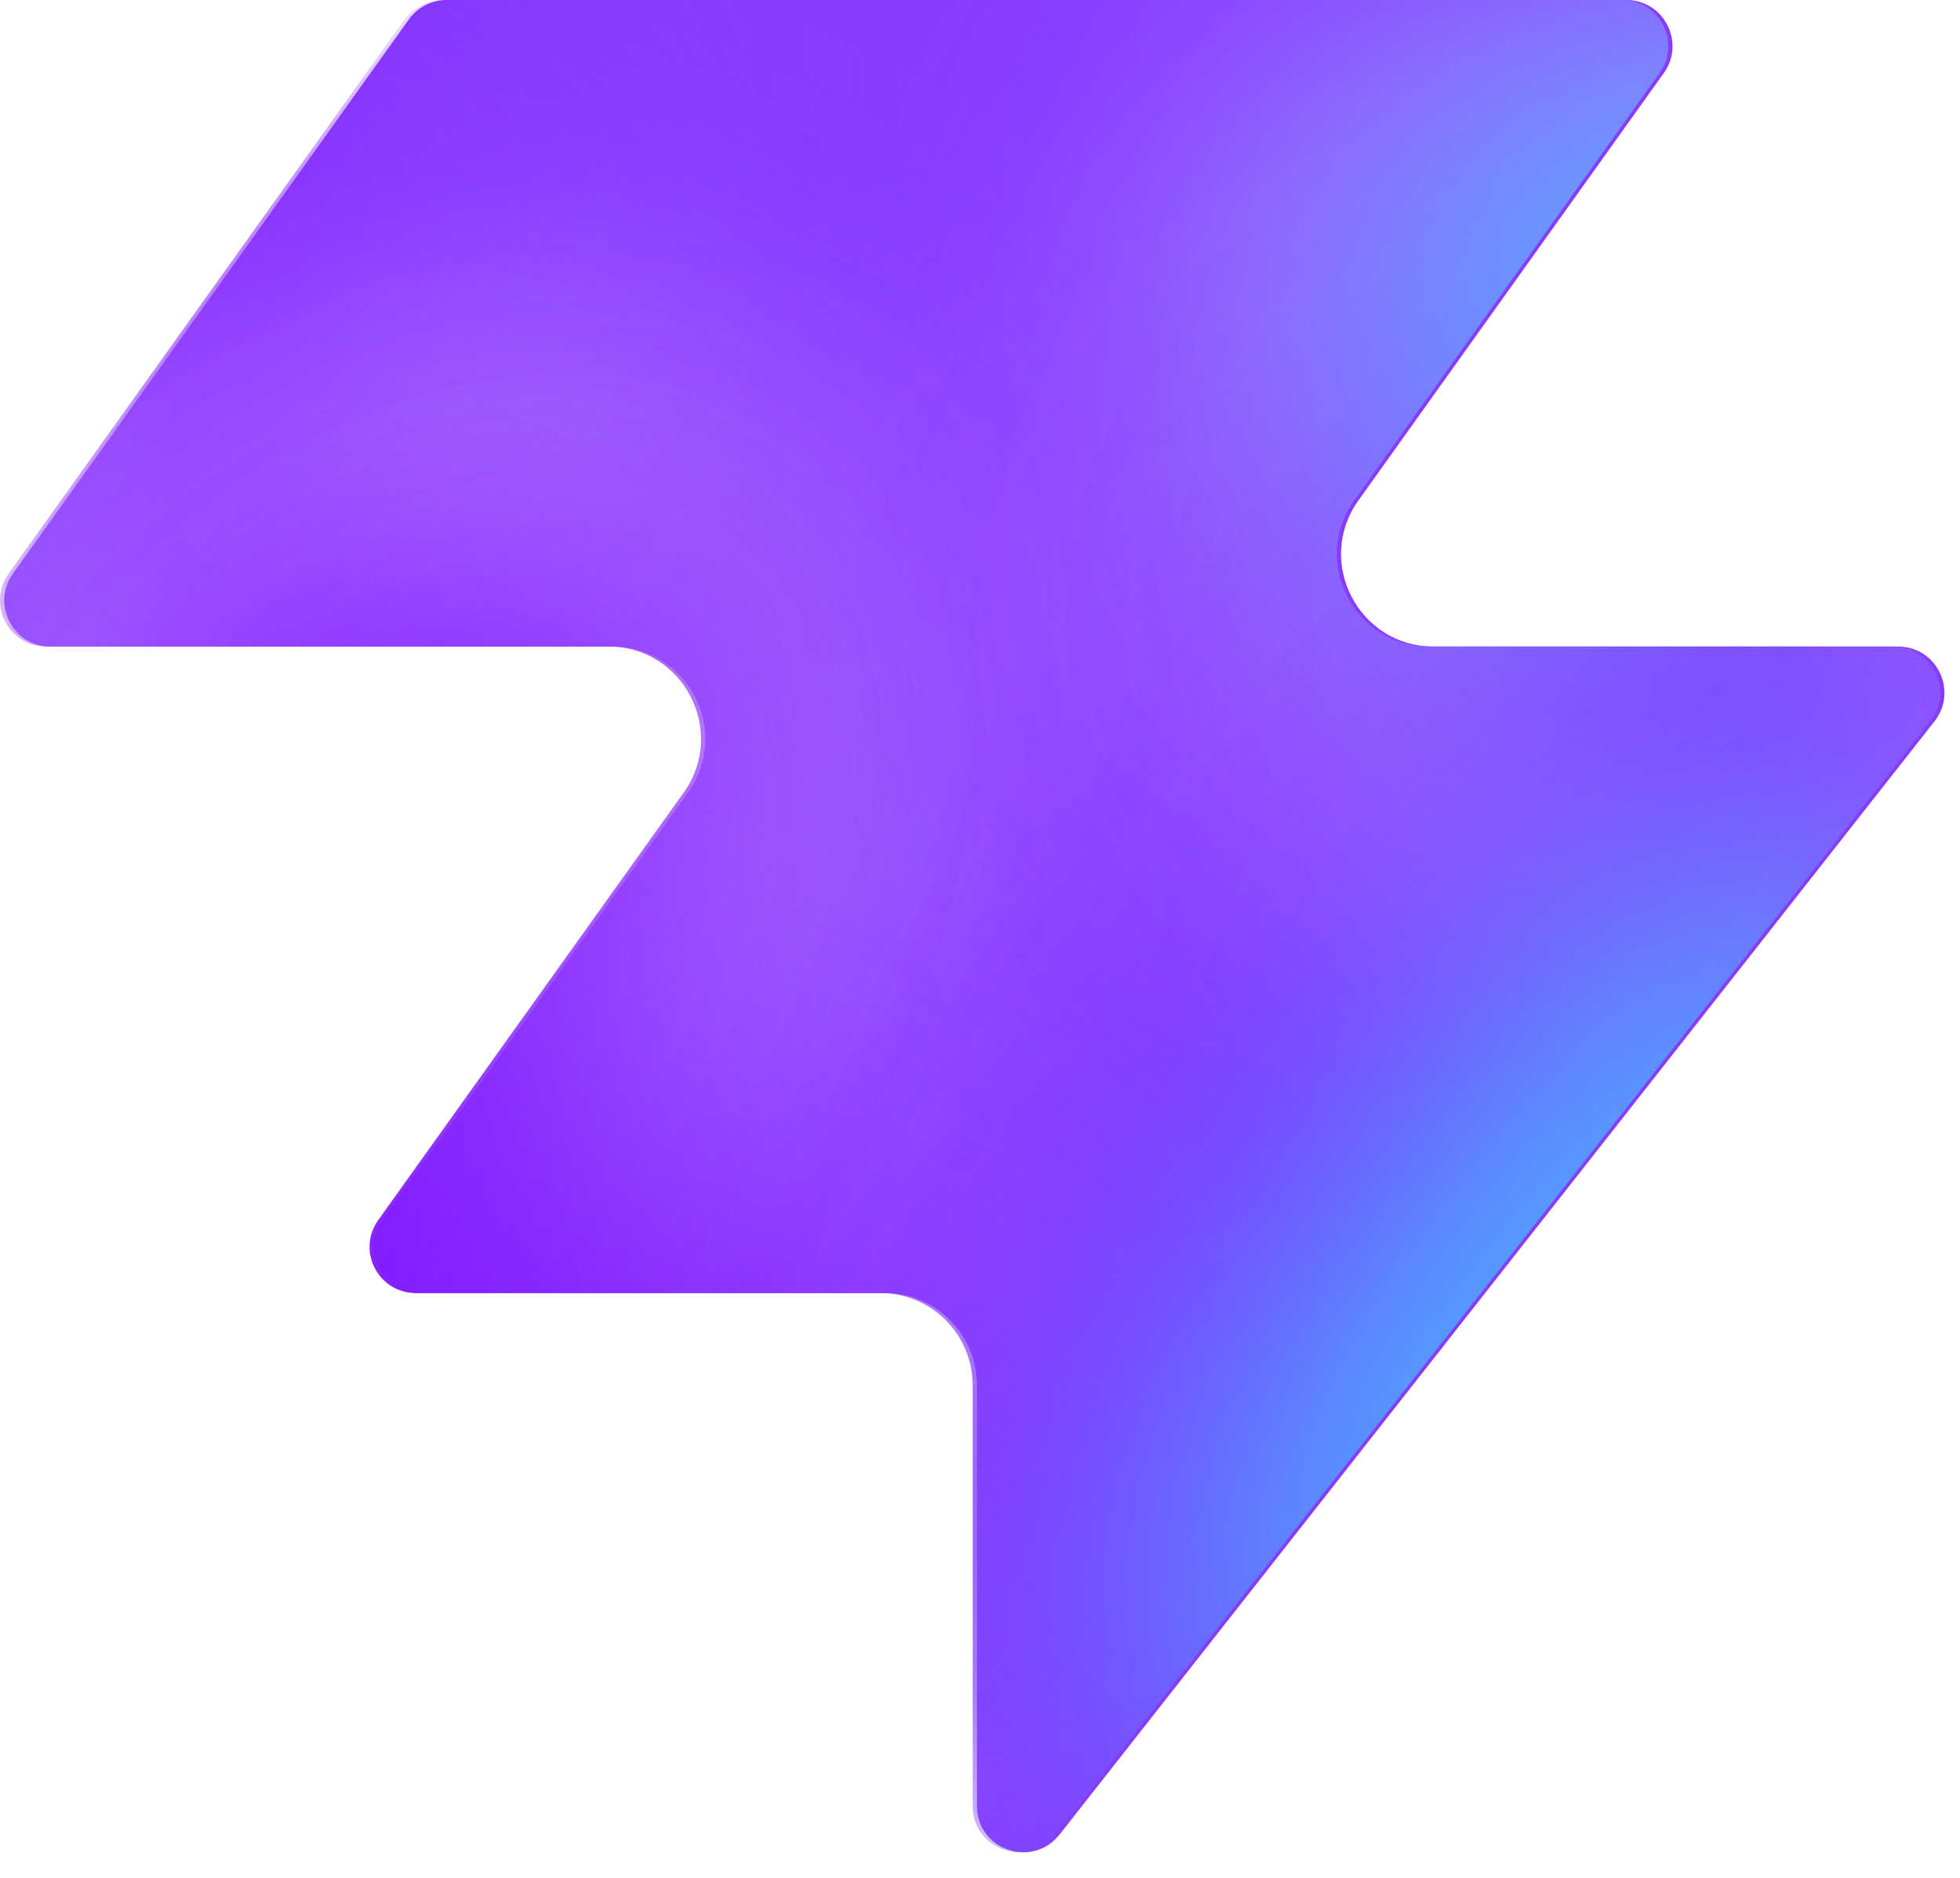
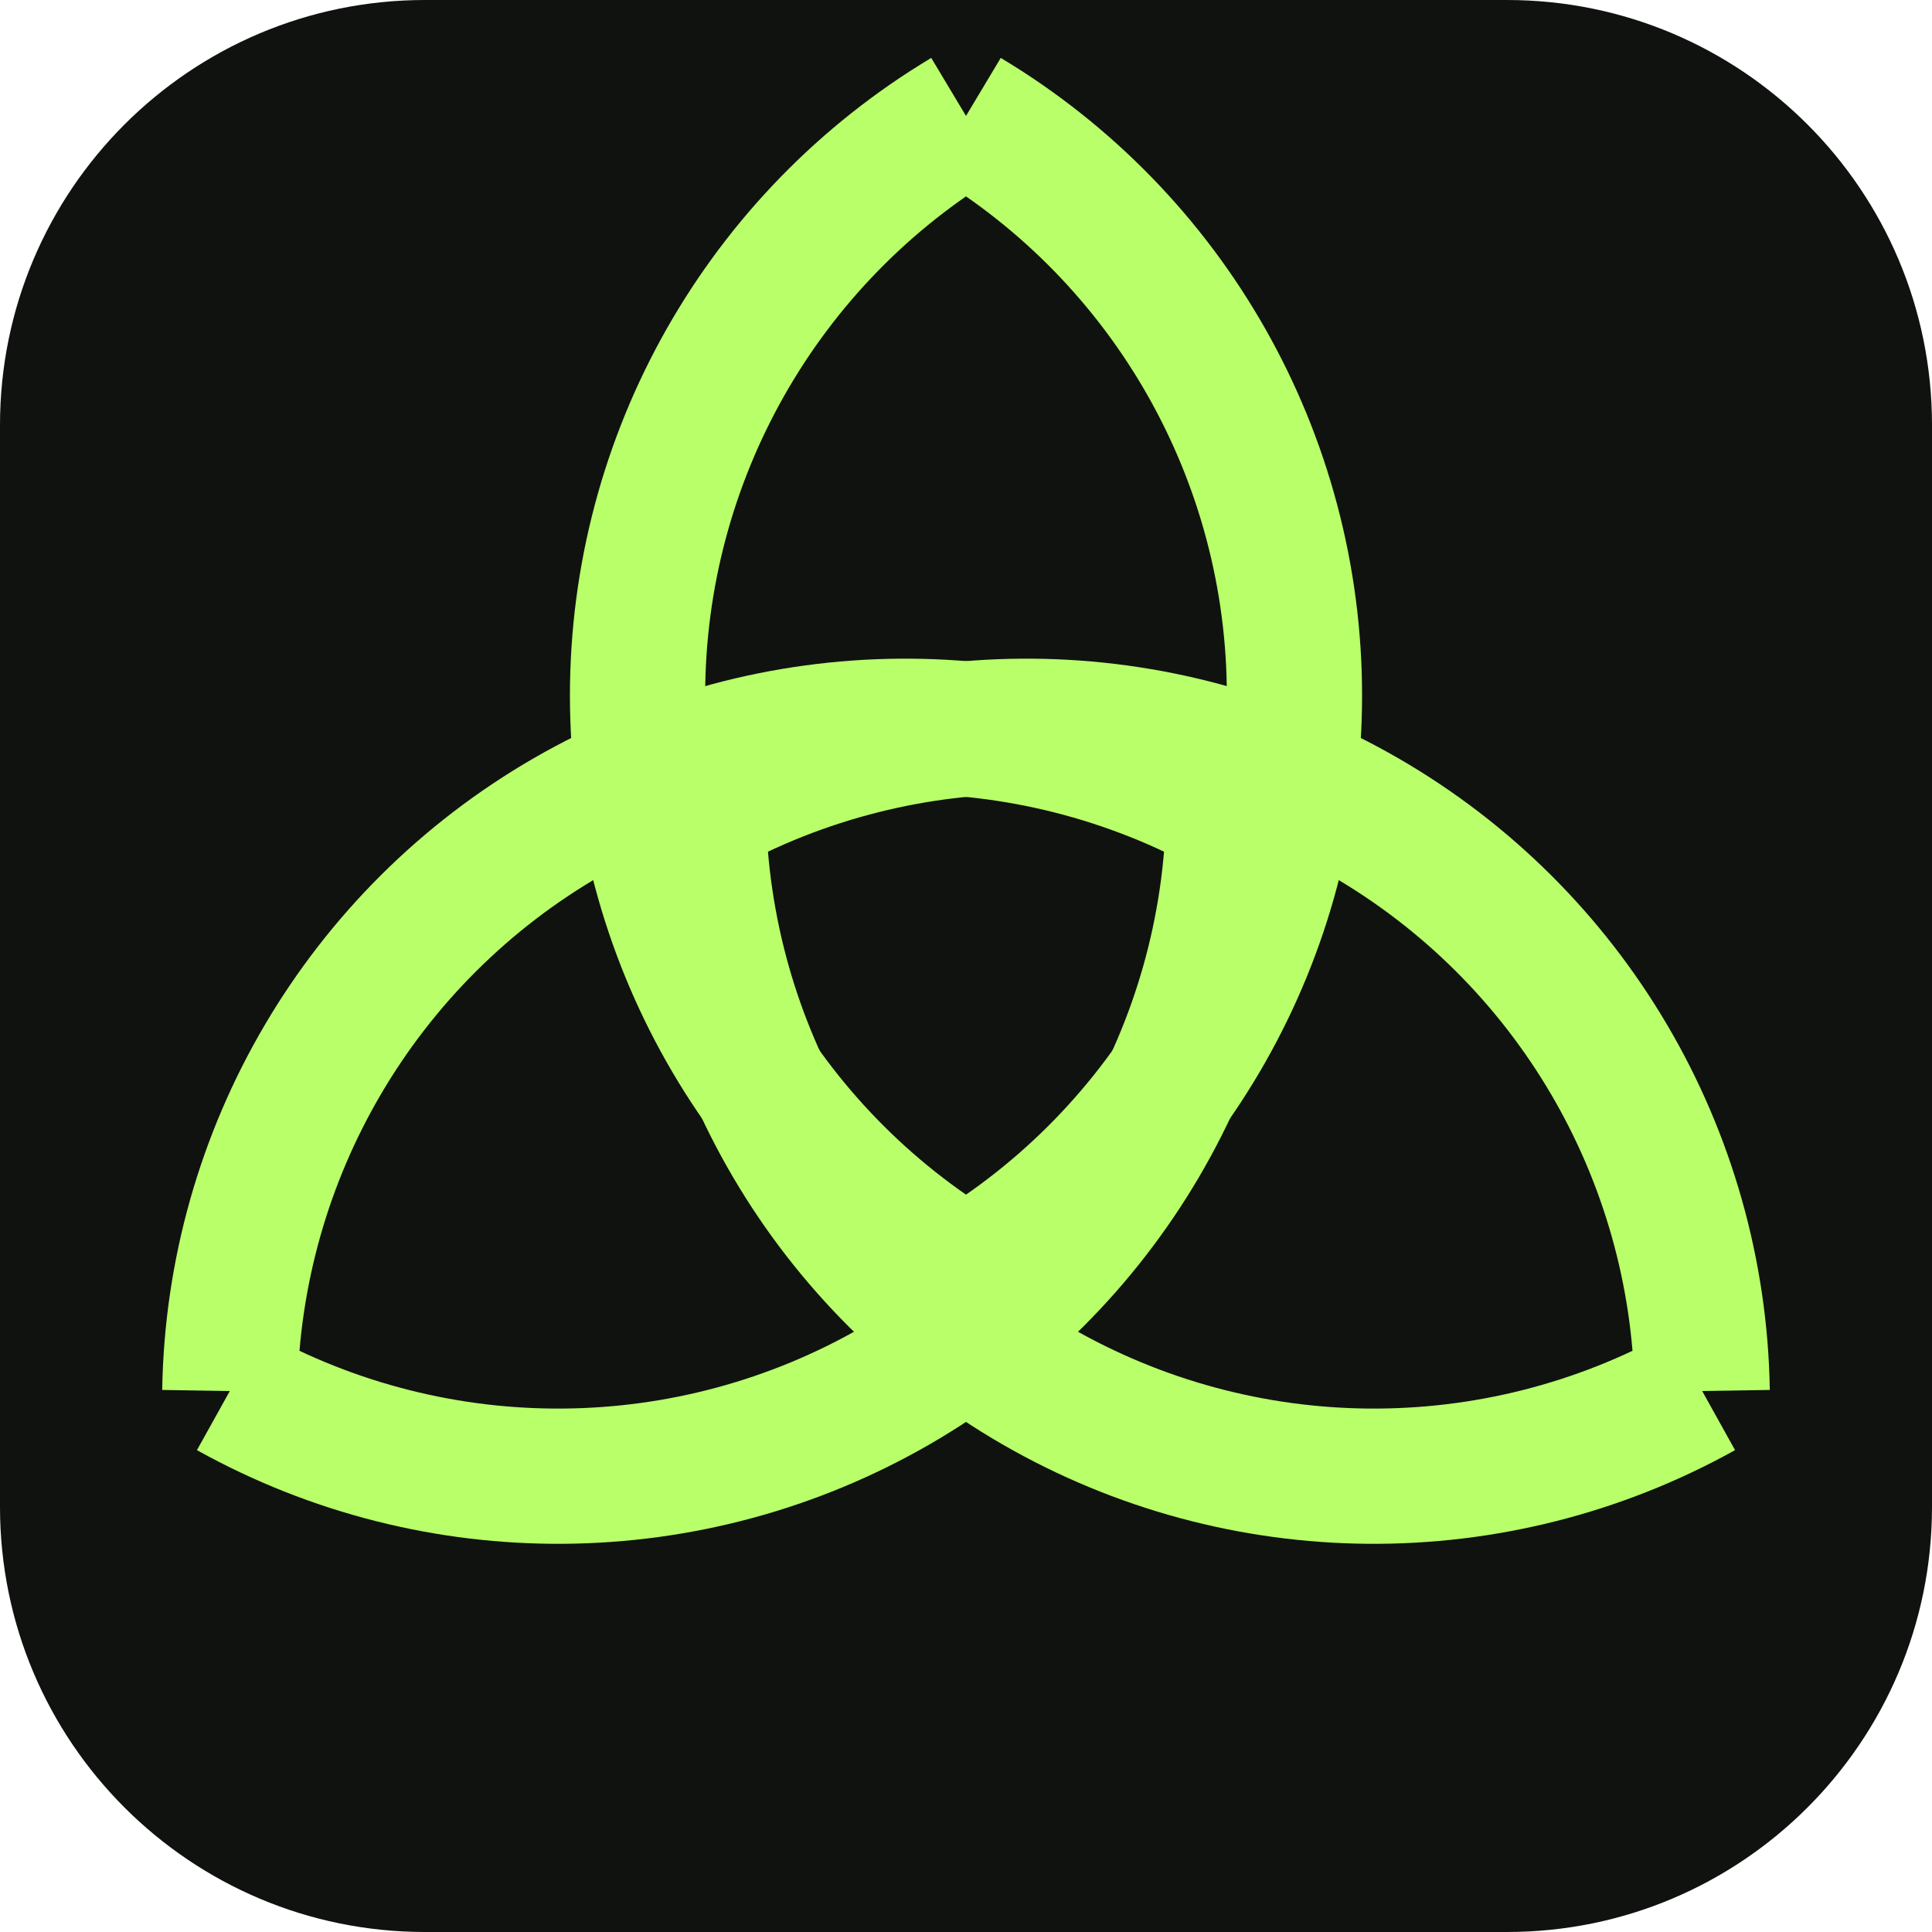
- <svg xmlns="http://www.w3.org/2000/svg" width="48" height="46" fill="none" viewBox="0 0 48 46">
-   <path fill="#863bff" d="M25.946 44.938c-.664.845-2.021.375-2.021-.698V33.937a2.26 2.26 0 0 0-2.262-2.262H10.287c-.92 0-1.456-1.04-.92-1.788l7.48-10.471c1.07-1.497 0-3.578-1.842-3.578H1.237c-.92 0-1.456-1.04-.92-1.788L10.013.474c.214-.297.556-.474.92-.474h28.894c.92 0 1.456 1.04.92 1.788l-7.48 10.471c-1.07 1.498 0 3.579 1.842 3.579h11.377c.943 0 1.473 1.088.89 1.83L25.947 44.94z" style="fill:#863bff;fill:color(display-p3 .525 .23 1);fill-opacity:1" />
-   <mask id="a" width="48" height="46" x="0" y="0" maskUnits="userSpaceOnUse" style="mask-type:alpha">
-     <path fill="#000" d="M25.842 44.938c-.664.844-2.021.375-2.021-.698V33.937a2.26 2.26 0 0 0-2.262-2.262H10.183c-.92 0-1.456-1.04-.92-1.788l7.48-10.471c1.07-1.498 0-3.579-1.842-3.579H1.133c-.92 0-1.456-1.04-.92-1.787L9.91.473c.214-.297.556-.474.92-.474h28.894c.92 0 1.456 1.04.92 1.788l-7.48 10.471c-1.07 1.498 0 3.578 1.842 3.578h11.377c.943 0 1.473 1.088.89 1.832L25.843 44.94z" style="fill:#000;fill-opacity:1" />
-   </mask>
-   <g mask="url(#a)">
-     <g filter="url(#b)">
-       <ellipse cx="5.508" cy="14.704" fill="#ede6ff" rx="5.508" ry="14.704" style="fill:#ede6ff;fill:color(display-p3 .927 .903 1);fill-opacity:1" transform="matrix(.00324 1 1 -.00324 -4.47 31.516)" />
-     </g>
-     <g filter="url(#c)">
-       <ellipse cx="10.399" cy="29.851" fill="#ede6ff" rx="10.399" ry="29.851" style="fill:#ede6ff;fill:color(display-p3 .927 .903 1);fill-opacity:1" transform="matrix(.00324 1 1 -.00324 -39.328 7.883)" />
-     </g>
-     <g filter="url(#d)">
-       <ellipse cx="5.508" cy="30.487" fill="#7e14ff" rx="5.508" ry="30.487" style="fill:#7e14ff;fill:color(display-p3 .492 .077 1);fill-opacity:1" transform="rotate(89.814 -25.913 -14.639)scale(1 -1)" />
-     </g>
-     <g filter="url(#e)">
-       <ellipse cx="5.508" cy="30.599" fill="#7e14ff" rx="5.508" ry="30.599" style="fill:#7e14ff;fill:color(display-p3 .492 .077 1);fill-opacity:1" transform="rotate(89.814 -32.644 -3.334)scale(1 -1)" />
-     </g>
-     <g filter="url(#f)">
-       <ellipse cx="5.508" cy="30.599" fill="#7e14ff" rx="5.508" ry="30.599" style="fill:#7e14ff;fill:color(display-p3 .492 .077 1);fill-opacity:1" transform="matrix(.00324 1 1 -.00324 -34.34 30.47)" />
-     </g>
-     <g filter="url(#g)">
-       <ellipse cx="14.072" cy="22.078" fill="#ede6ff" rx="14.072" ry="22.078" style="fill:#ede6ff;fill:color(display-p3 .927 .903 1);fill-opacity:1" transform="rotate(93.35 24.506 48.493)scale(-1 1)" />
-     </g>
-     <g filter="url(#h)">
-       <ellipse cx="3.47" cy="21.501" fill="#7e14ff" rx="3.47" ry="21.501" style="fill:#7e14ff;fill:color(display-p3 .492 .077 1);fill-opacity:1" transform="rotate(89.009 28.708 47.59)scale(-1 1)" />
-     </g>
-     <g filter="url(#i)">
-       <ellipse cx="3.47" cy="21.501" fill="#7e14ff" rx="3.47" ry="21.501" style="fill:#7e14ff;fill:color(display-p3 .492 .077 1);fill-opacity:1" transform="rotate(89.009 28.708 47.59)scale(-1 1)" />
-     </g>
-     <g filter="url(#j)">
-       <ellipse cx=".387" cy="8.972" fill="#7e14ff" rx="4.407" ry="29.108" style="fill:#7e14ff;fill:color(display-p3 .492 .077 1);fill-opacity:1" transform="rotate(39.51 .387 8.972)" />
-     </g>
-     <g filter="url(#k)">
-       <ellipse cx="47.523" cy="-6.092" fill="#7e14ff" rx="4.407" ry="29.108" style="fill:#7e14ff;fill:color(display-p3 .492 .077 1);fill-opacity:1" transform="rotate(37.892 47.523 -6.092)" />
-     </g>
-     <g filter="url(#l)">
-       <ellipse cx="41.412" cy="6.333" fill="#47bfff" rx="5.971" ry="9.665" style="fill:#47bfff;fill:color(display-p3 .28 .748 1);fill-opacity:1" transform="rotate(37.892 41.412 6.333)" />
-     </g>
-     <g filter="url(#m)">
-       <ellipse cx="-1.879" cy="38.332" fill="#7e14ff" rx="4.407" ry="29.108" style="fill:#7e14ff;fill:color(display-p3 .492 .077 1);fill-opacity:1" transform="rotate(37.892 -1.88 38.332)" />
-     </g>
-     <g filter="url(#n)">
-       <ellipse cx="-1.879" cy="38.332" fill="#7e14ff" rx="4.407" ry="29.108" style="fill:#7e14ff;fill:color(display-p3 .492 .077 1);fill-opacity:1" transform="rotate(37.892 -1.88 38.332)" />
-     </g>
-     <g filter="url(#o)">
-       <ellipse cx="35.651" cy="29.907" fill="#7e14ff" rx="4.407" ry="29.108" style="fill:#7e14ff;fill:color(display-p3 .492 .077 1);fill-opacity:1" transform="rotate(37.892 35.651 29.907)" />
-     </g>
-     <g filter="url(#p)">
-       <ellipse cx="38.418" cy="32.4" fill="#47bfff" rx="5.971" ry="15.297" style="fill:#47bfff;fill:color(display-p3 .28 .748 1);fill-opacity:1" transform="rotate(37.892 38.418 32.4)" />
-     </g>
+ <svg xmlns="http://www.w3.org/2000/svg" viewBox="0 0 100 100">
+   <rect width="100" height="100" rx="22" fill="#10120f" />
+   <g fill="none" stroke="#b8ff6a" stroke-width="7" stroke-linejoin="round">
+     <path d="M 50,6 A 34.97,34.97 0 0,1 50,66 A 34.97,34.97 0 0,1 50,6" />
+     <path d="M 50,6 A 34.97,34.97 0 0,1 50,66 A 34.97,34.97 0 0,1 50,6" transform="rotate(120 50 50)" />
+     <path d="M 50,6 A 34.97,34.97 0 0,1 50,66 A 34.97,34.97 0 0,1 50,6" transform="rotate(240 50 50)" />
  </g>
-   <defs>
-     <filter id="b" width="60.045" height="41.654" x="-19.77" y="16.149" color-interpolation-filters="sRGB" filterUnits="userSpaceOnUse">
-       <feFlood flood-opacity="0" result="BackgroundImageFix" />
-       <feBlend in="SourceGraphic" in2="BackgroundImageFix" result="shape" />
-       <feGaussianBlur result="effect1_foregroundBlur_2002_17158" stdDeviation="7.659" />
-     </filter>
-     <filter id="c" width="90.34" height="51.437" x="-54.613" y="-7.533" color-interpolation-filters="sRGB" filterUnits="userSpaceOnUse">
-       <feFlood flood-opacity="0" result="BackgroundImageFix" />
-       <feBlend in="SourceGraphic" in2="BackgroundImageFix" result="shape" />
-       <feGaussianBlur result="effect1_foregroundBlur_2002_17158" stdDeviation="7.659" />
-     </filter>
-     <filter id="d" width="79.355" height="29.4" x="-49.64" y="2.03" color-interpolation-filters="sRGB" filterUnits="userSpaceOnUse">
-       <feFlood flood-opacity="0" result="BackgroundImageFix" />
-       <feBlend in="SourceGraphic" in2="BackgroundImageFix" result="shape" />
-       <feGaussianBlur result="effect1_foregroundBlur_2002_17158" stdDeviation="4.596" />
-     </filter>
-     <filter id="e" width="79.579" height="29.4" x="-45.045" y="20.029" color-interpolation-filters="sRGB" filterUnits="userSpaceOnUse">
-       <feFlood flood-opacity="0" result="BackgroundImageFix" />
-       <feBlend in="SourceGraphic" in2="BackgroundImageFix" result="shape" />
-       <feGaussianBlur result="effect1_foregroundBlur_2002_17158" stdDeviation="4.596" />
-     </filter>
-     <filter id="f" width="79.579" height="29.4" x="-43.513" y="21.178" color-interpolation-filters="sRGB" filterUnits="userSpaceOnUse">
-       <feFlood flood-opacity="0" result="BackgroundImageFix" />
-       <feBlend in="SourceGraphic" in2="BackgroundImageFix" result="shape" />
-       <feGaussianBlur result="effect1_foregroundBlur_2002_17158" stdDeviation="4.596" />
-     </filter>
-     <filter id="g" width="74.749" height="58.852" x="15.756" y="-17.901" color-interpolation-filters="sRGB" filterUnits="userSpaceOnUse">
-       <feFlood flood-opacity="0" result="BackgroundImageFix" />
-       <feBlend in="SourceGraphic" in2="BackgroundImageFix" result="shape" />
-       <feGaussianBlur result="effect1_foregroundBlur_2002_17158" stdDeviation="7.659" />
-     </filter>
-     <filter id="h" width="61.377" height="25.362" x="23.548" y="2.284" color-interpolation-filters="sRGB" filterUnits="userSpaceOnUse">
-       <feFlood flood-opacity="0" result="BackgroundImageFix" />
-       <feBlend in="SourceGraphic" in2="BackgroundImageFix" result="shape" />
-       <feGaussianBlur result="effect1_foregroundBlur_2002_17158" stdDeviation="4.596" />
-     </filter>
-     <filter id="i" width="61.377" height="25.362" x="23.548" y="2.284" color-interpolation-filters="sRGB" filterUnits="userSpaceOnUse">
-       <feFlood flood-opacity="0" result="BackgroundImageFix" />
-       <feBlend in="SourceGraphic" in2="BackgroundImageFix" result="shape" />
-       <feGaussianBlur result="effect1_foregroundBlur_2002_17158" stdDeviation="4.596" />
-     </filter>
-     <filter id="j" width="56.045" height="63.649" x="-27.636" y="-22.853" color-interpolation-filters="sRGB" filterUnits="userSpaceOnUse">
-       <feFlood flood-opacity="0" result="BackgroundImageFix" />
-       <feBlend in="SourceGraphic" in2="BackgroundImageFix" result="shape" />
-       <feGaussianBlur result="effect1_foregroundBlur_2002_17158" stdDeviation="4.596" />
-     </filter>
-     <filter id="k" width="54.814" height="64.646" x="20.116" y="-38.415" color-interpolation-filters="sRGB" filterUnits="userSpaceOnUse">
-       <feFlood flood-opacity="0" result="BackgroundImageFix" />
-       <feBlend in="SourceGraphic" in2="BackgroundImageFix" result="shape" />
-       <feGaussianBlur result="effect1_foregroundBlur_2002_17158" stdDeviation="4.596" />
-     </filter>
-     <filter id="l" width="33.541" height="35.313" x="24.641" y="-11.323" color-interpolation-filters="sRGB" filterUnits="userSpaceOnUse">
-       <feFlood flood-opacity="0" result="BackgroundImageFix" />
-       <feBlend in="SourceGraphic" in2="BackgroundImageFix" result="shape" />
-       <feGaussianBlur result="effect1_foregroundBlur_2002_17158" stdDeviation="4.596" />
-     </filter>
-     <filter id="m" width="54.814" height="64.646" x="-29.286" y="6.009" color-interpolation-filters="sRGB" filterUnits="userSpaceOnUse">
-       <feFlood flood-opacity="0" result="BackgroundImageFix" />
-       <feBlend in="SourceGraphic" in2="BackgroundImageFix" result="shape" />
-       <feGaussianBlur result="effect1_foregroundBlur_2002_17158" stdDeviation="4.596" />
-     </filter>
-     <filter id="n" width="54.814" height="64.646" x="-29.286" y="6.009" color-interpolation-filters="sRGB" filterUnits="userSpaceOnUse">
-       <feFlood flood-opacity="0" result="BackgroundImageFix" />
-       <feBlend in="SourceGraphic" in2="BackgroundImageFix" result="shape" />
-       <feGaussianBlur result="effect1_foregroundBlur_2002_17158" stdDeviation="4.596" />
-     </filter>
-     <filter id="o" width="54.814" height="64.646" x="8.244" y="-2.416" color-interpolation-filters="sRGB" filterUnits="userSpaceOnUse">
-       <feFlood flood-opacity="0" result="BackgroundImageFix" />
-       <feBlend in="SourceGraphic" in2="BackgroundImageFix" result="shape" />
-       <feGaussianBlur result="effect1_foregroundBlur_2002_17158" stdDeviation="4.596" />
-     </filter>
-     <filter id="p" width="39.409" height="43.623" x="18.713" y="10.588" color-interpolation-filters="sRGB" filterUnits="userSpaceOnUse">
-       <feFlood flood-opacity="0" result="BackgroundImageFix" />
-       <feBlend in="SourceGraphic" in2="BackgroundImageFix" result="shape" />
-       <feGaussianBlur result="effect1_foregroundBlur_2002_17158" stdDeviation="4.596" />
-     </filter>
-   </defs>
</svg>
